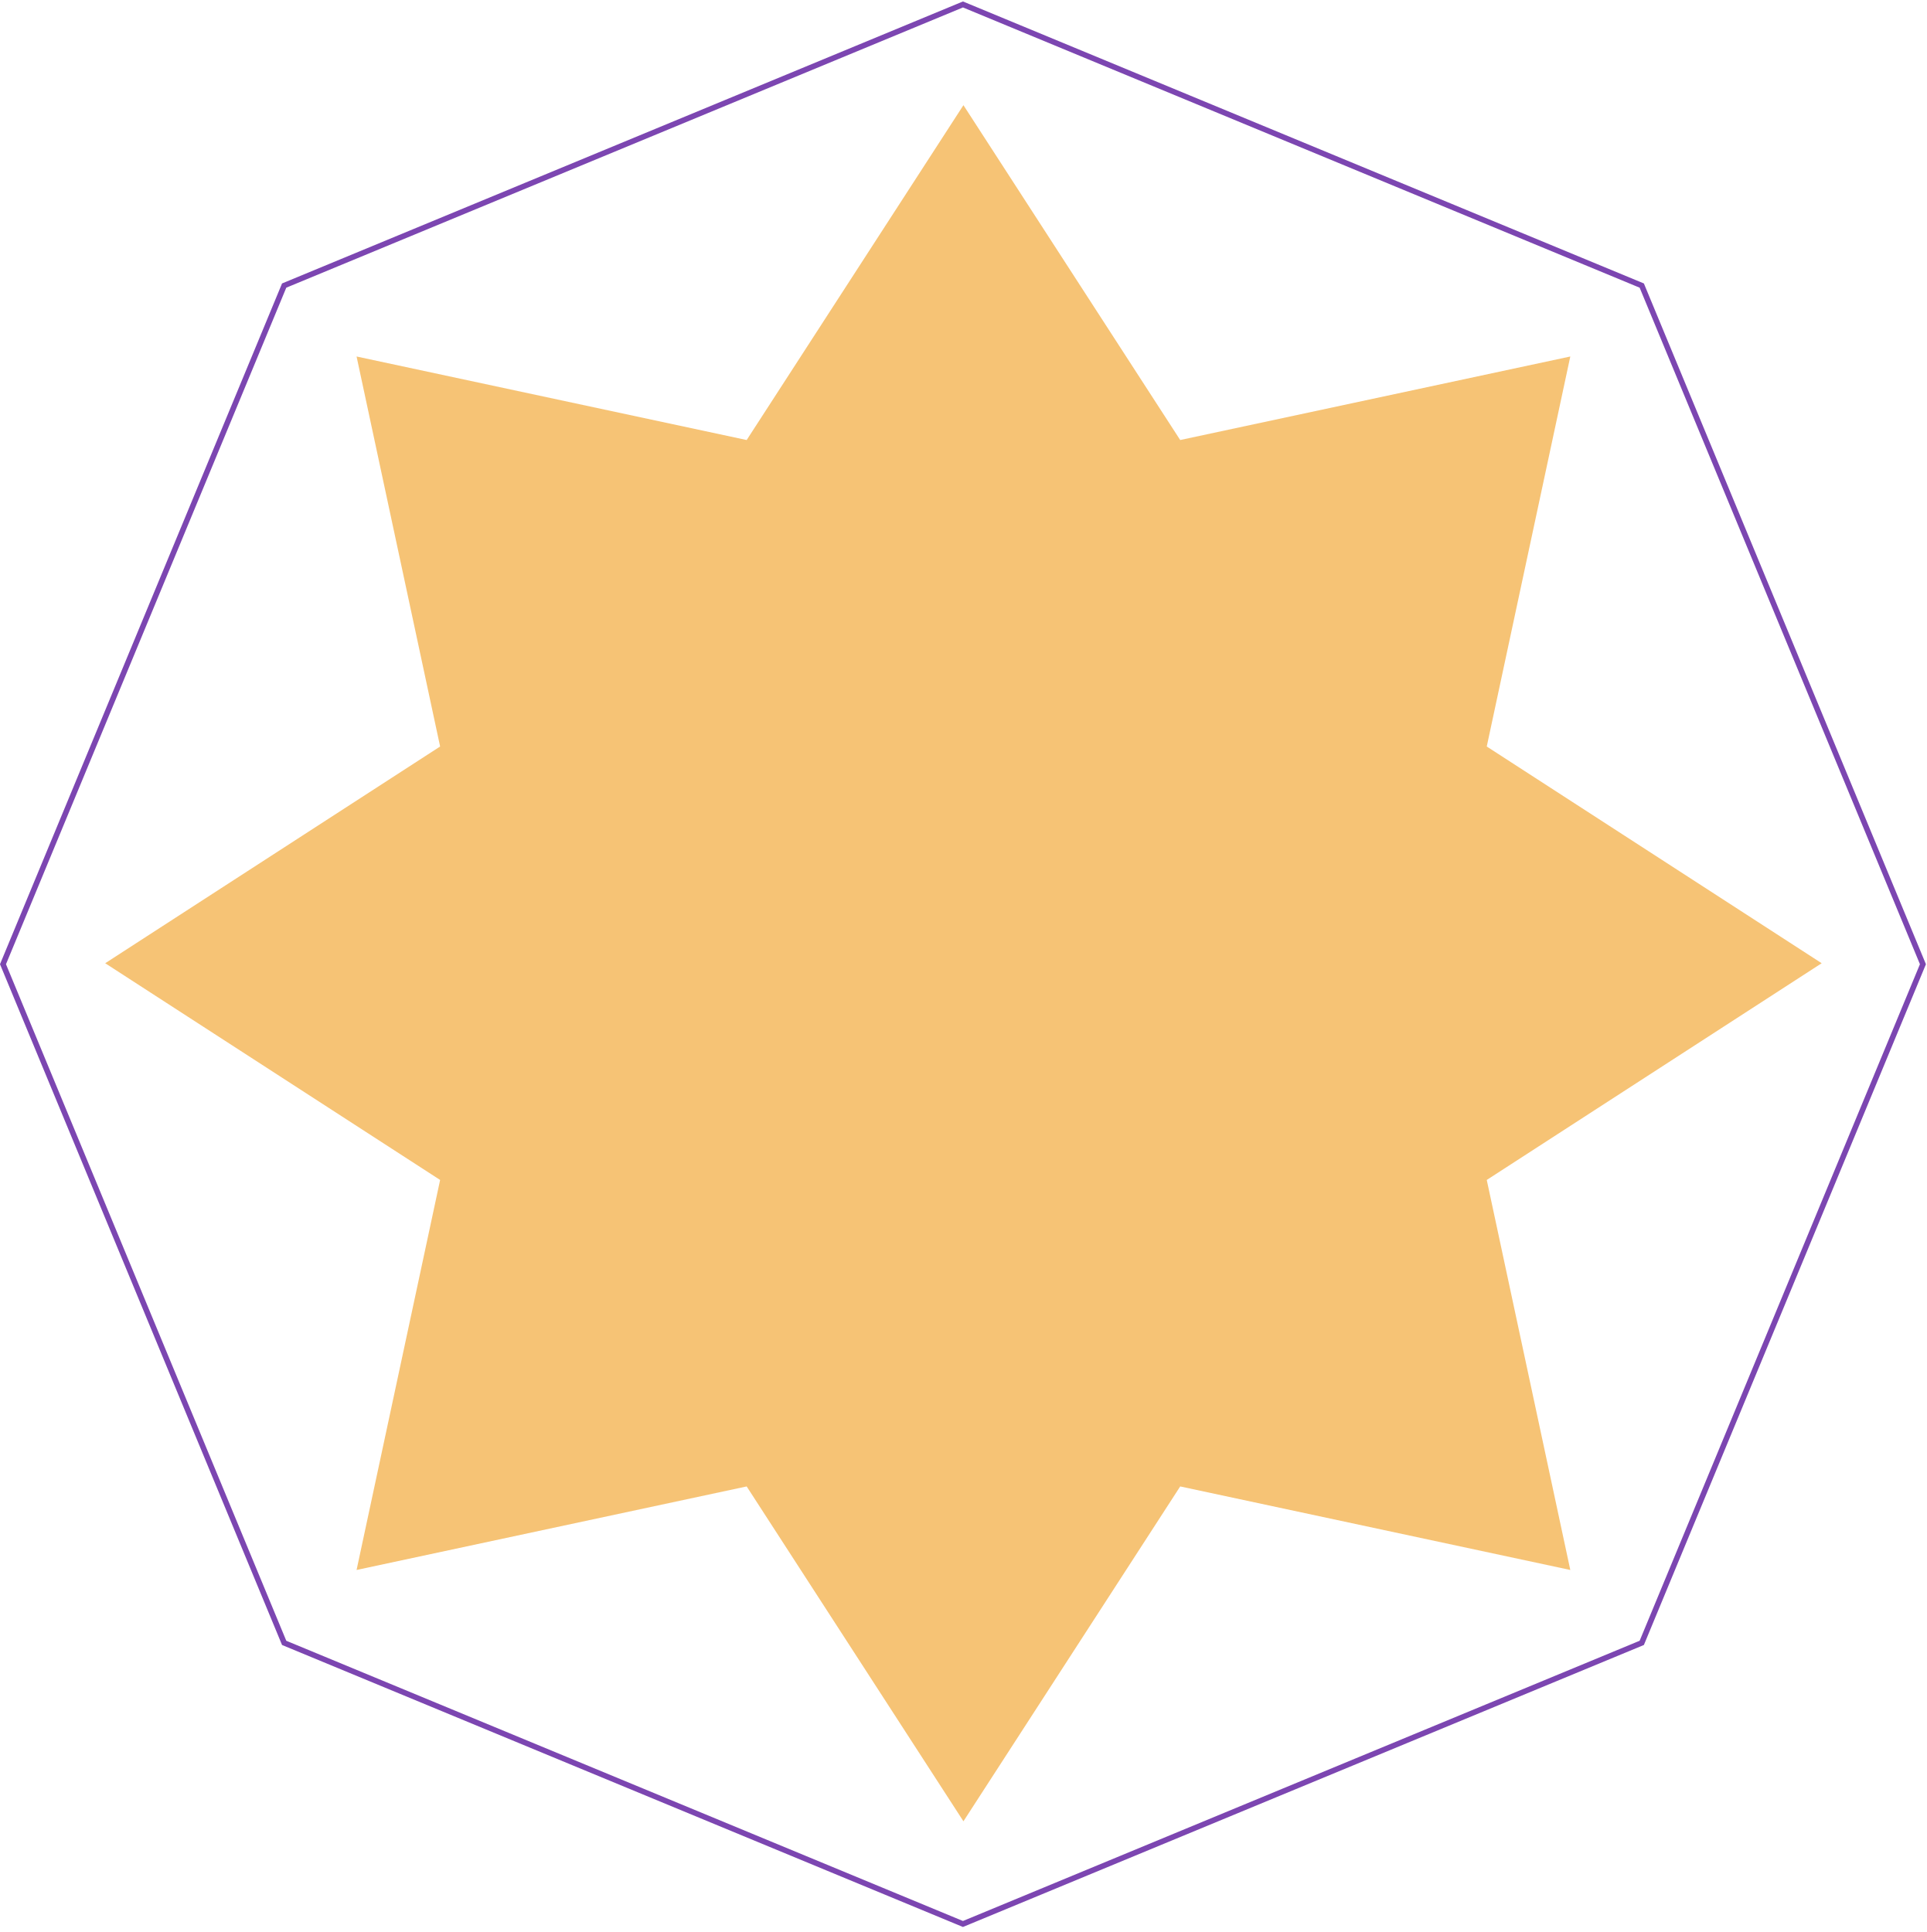
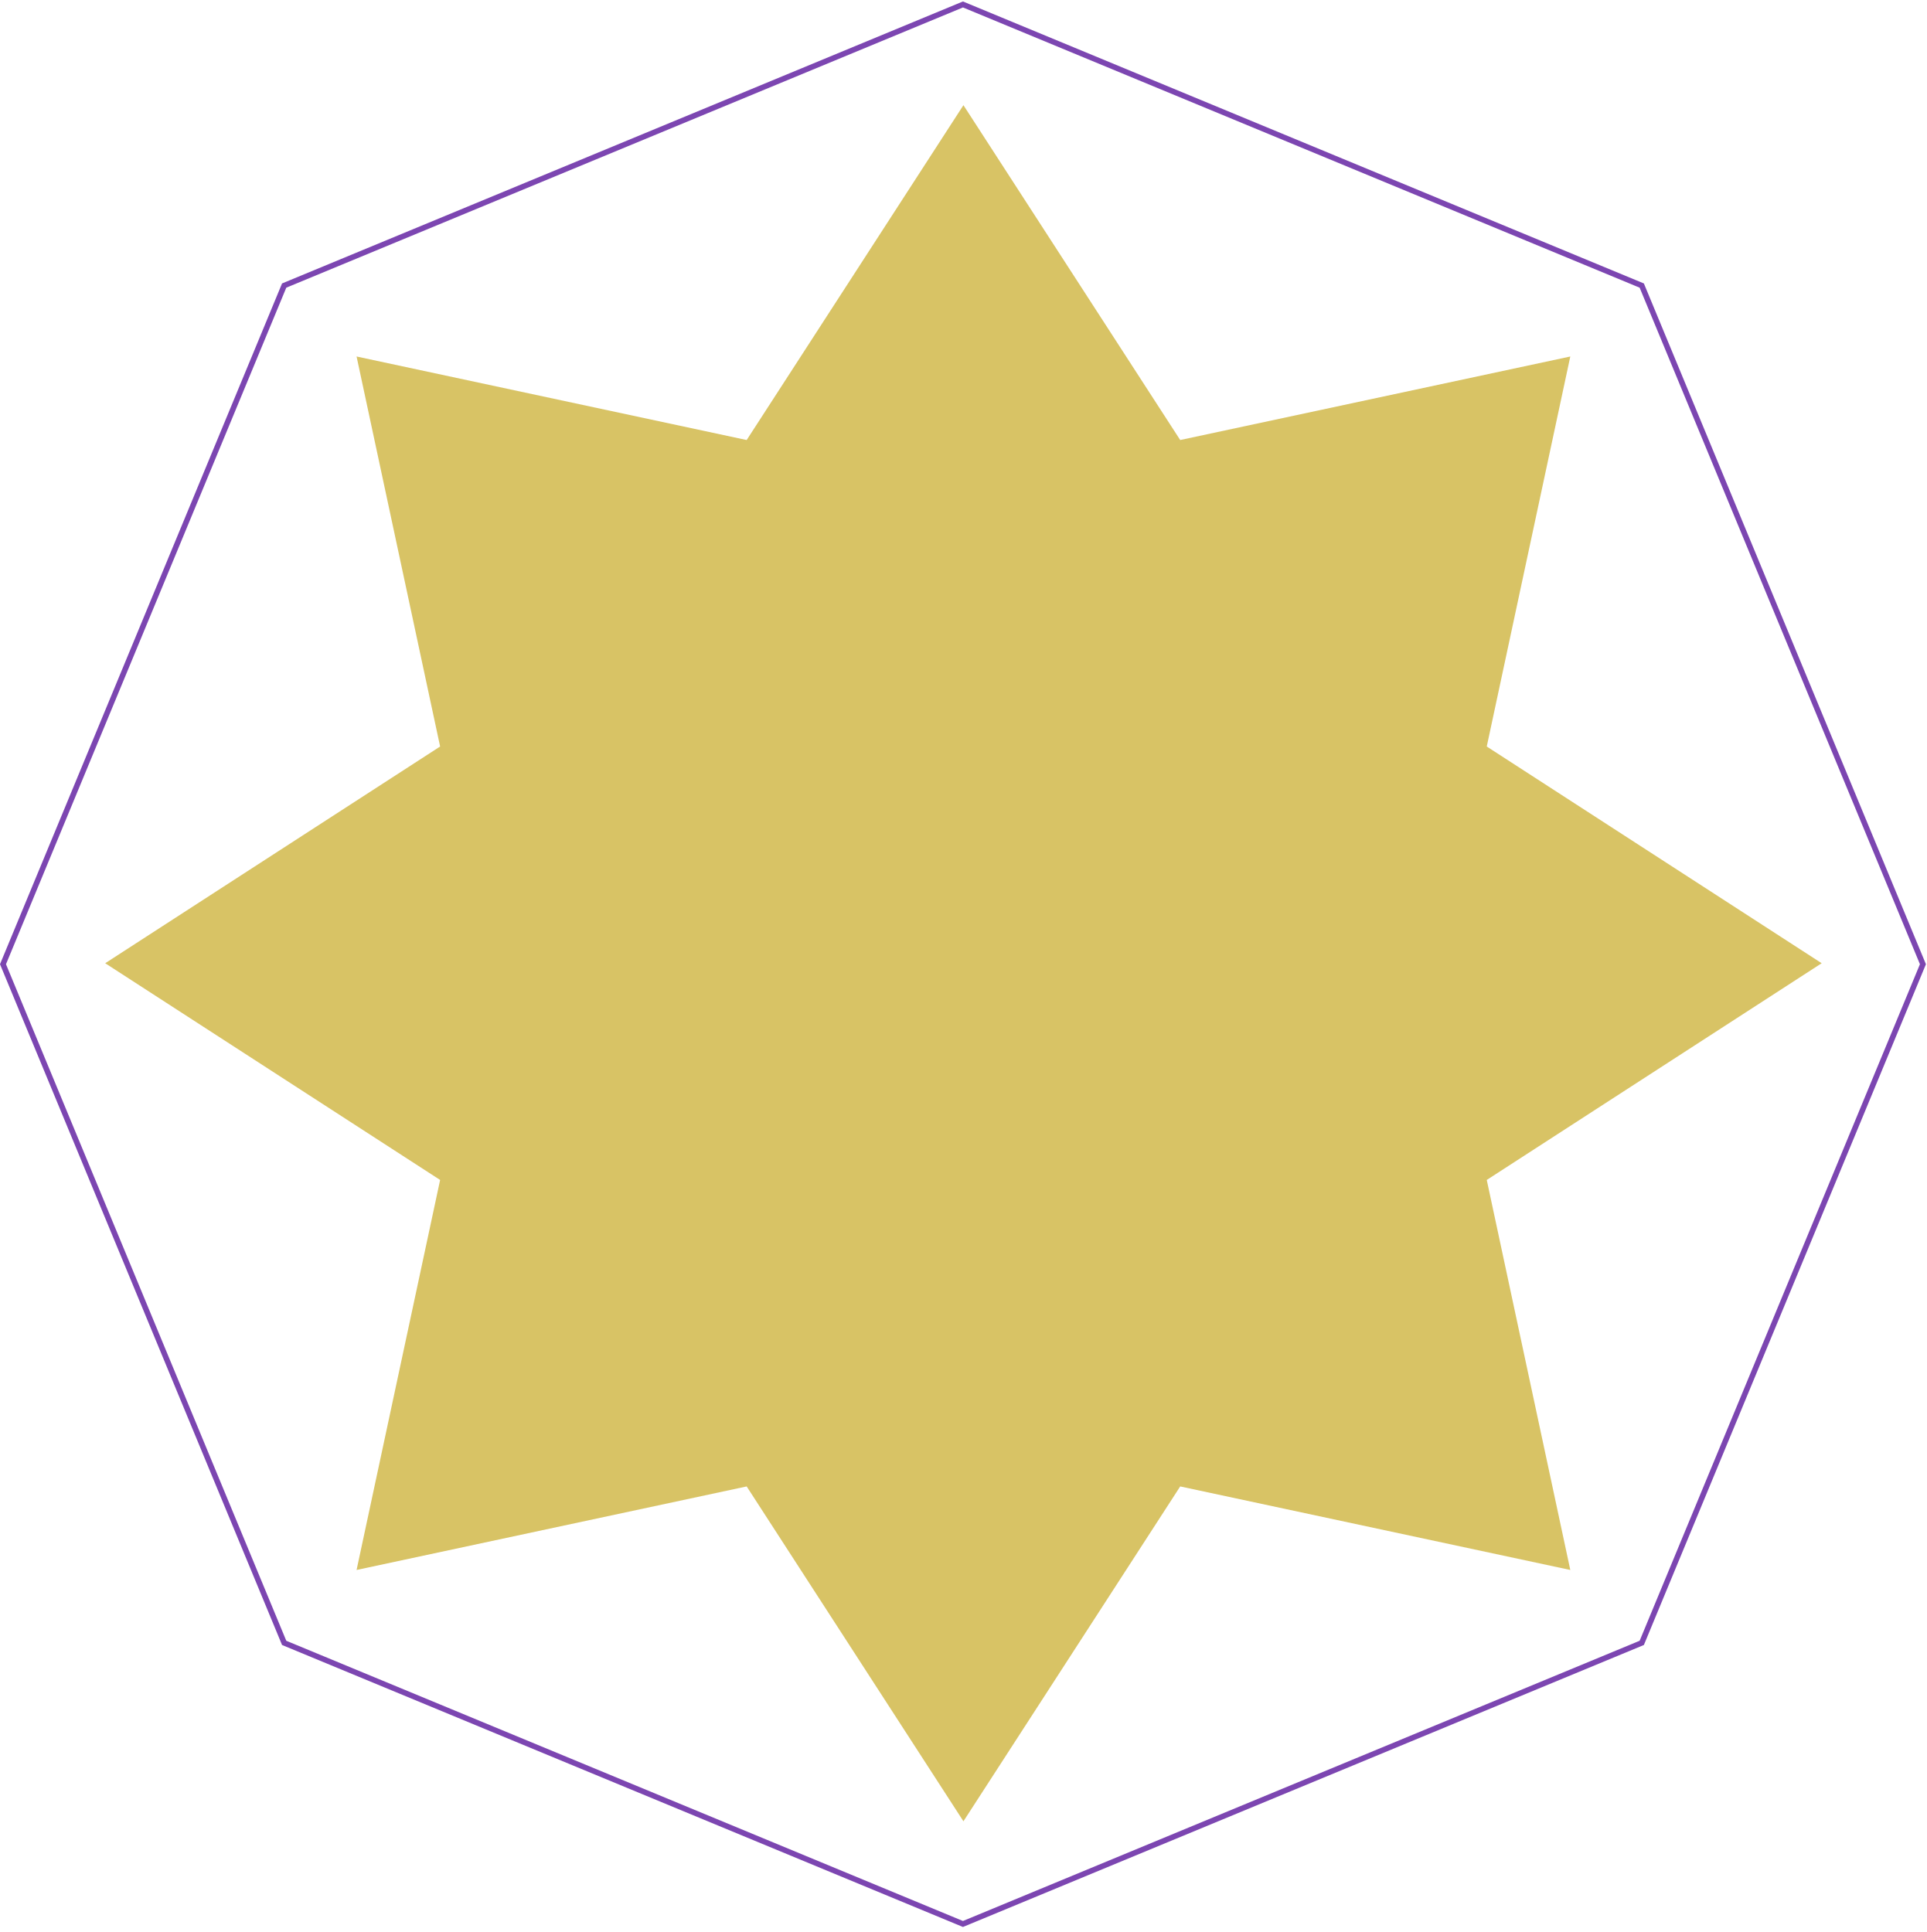
<svg xmlns="http://www.w3.org/2000/svg" width="348" height="349" viewBox="0 0 348 349" fill="none">
  <path d="M51.321 51.585L173.914 0.805L296.508 51.585L347.288 174.179L296.508 296.772L173.914 347.552L51.321 296.772L0.541 174.179L51.321 51.585Z" stroke="#7C46B1" />
-   <path d="M174 19L213.149 79.487L283.602 64.398L268.513 134.851L329 174L268.513 213.149L283.602 283.602L213.149 268.513L174 329L134.851 268.513L64.398 283.602L79.487 213.149L19 174L79.487 134.851L64.398 64.398L134.851 79.487L174 19Z" fill="#F6C375" />
+   <path d="M174 19L213.149 79.487L283.602 64.398L268.513 134.851L329 174L268.513 213.149L283.602 283.602L213.149 268.513L174 329L134.851 268.513L64.398 283.602L79.487 213.149L19 174L79.487 134.851L64.398 64.398L134.851 79.487L174 19Z" fill="#d8c365" />
</svg>
